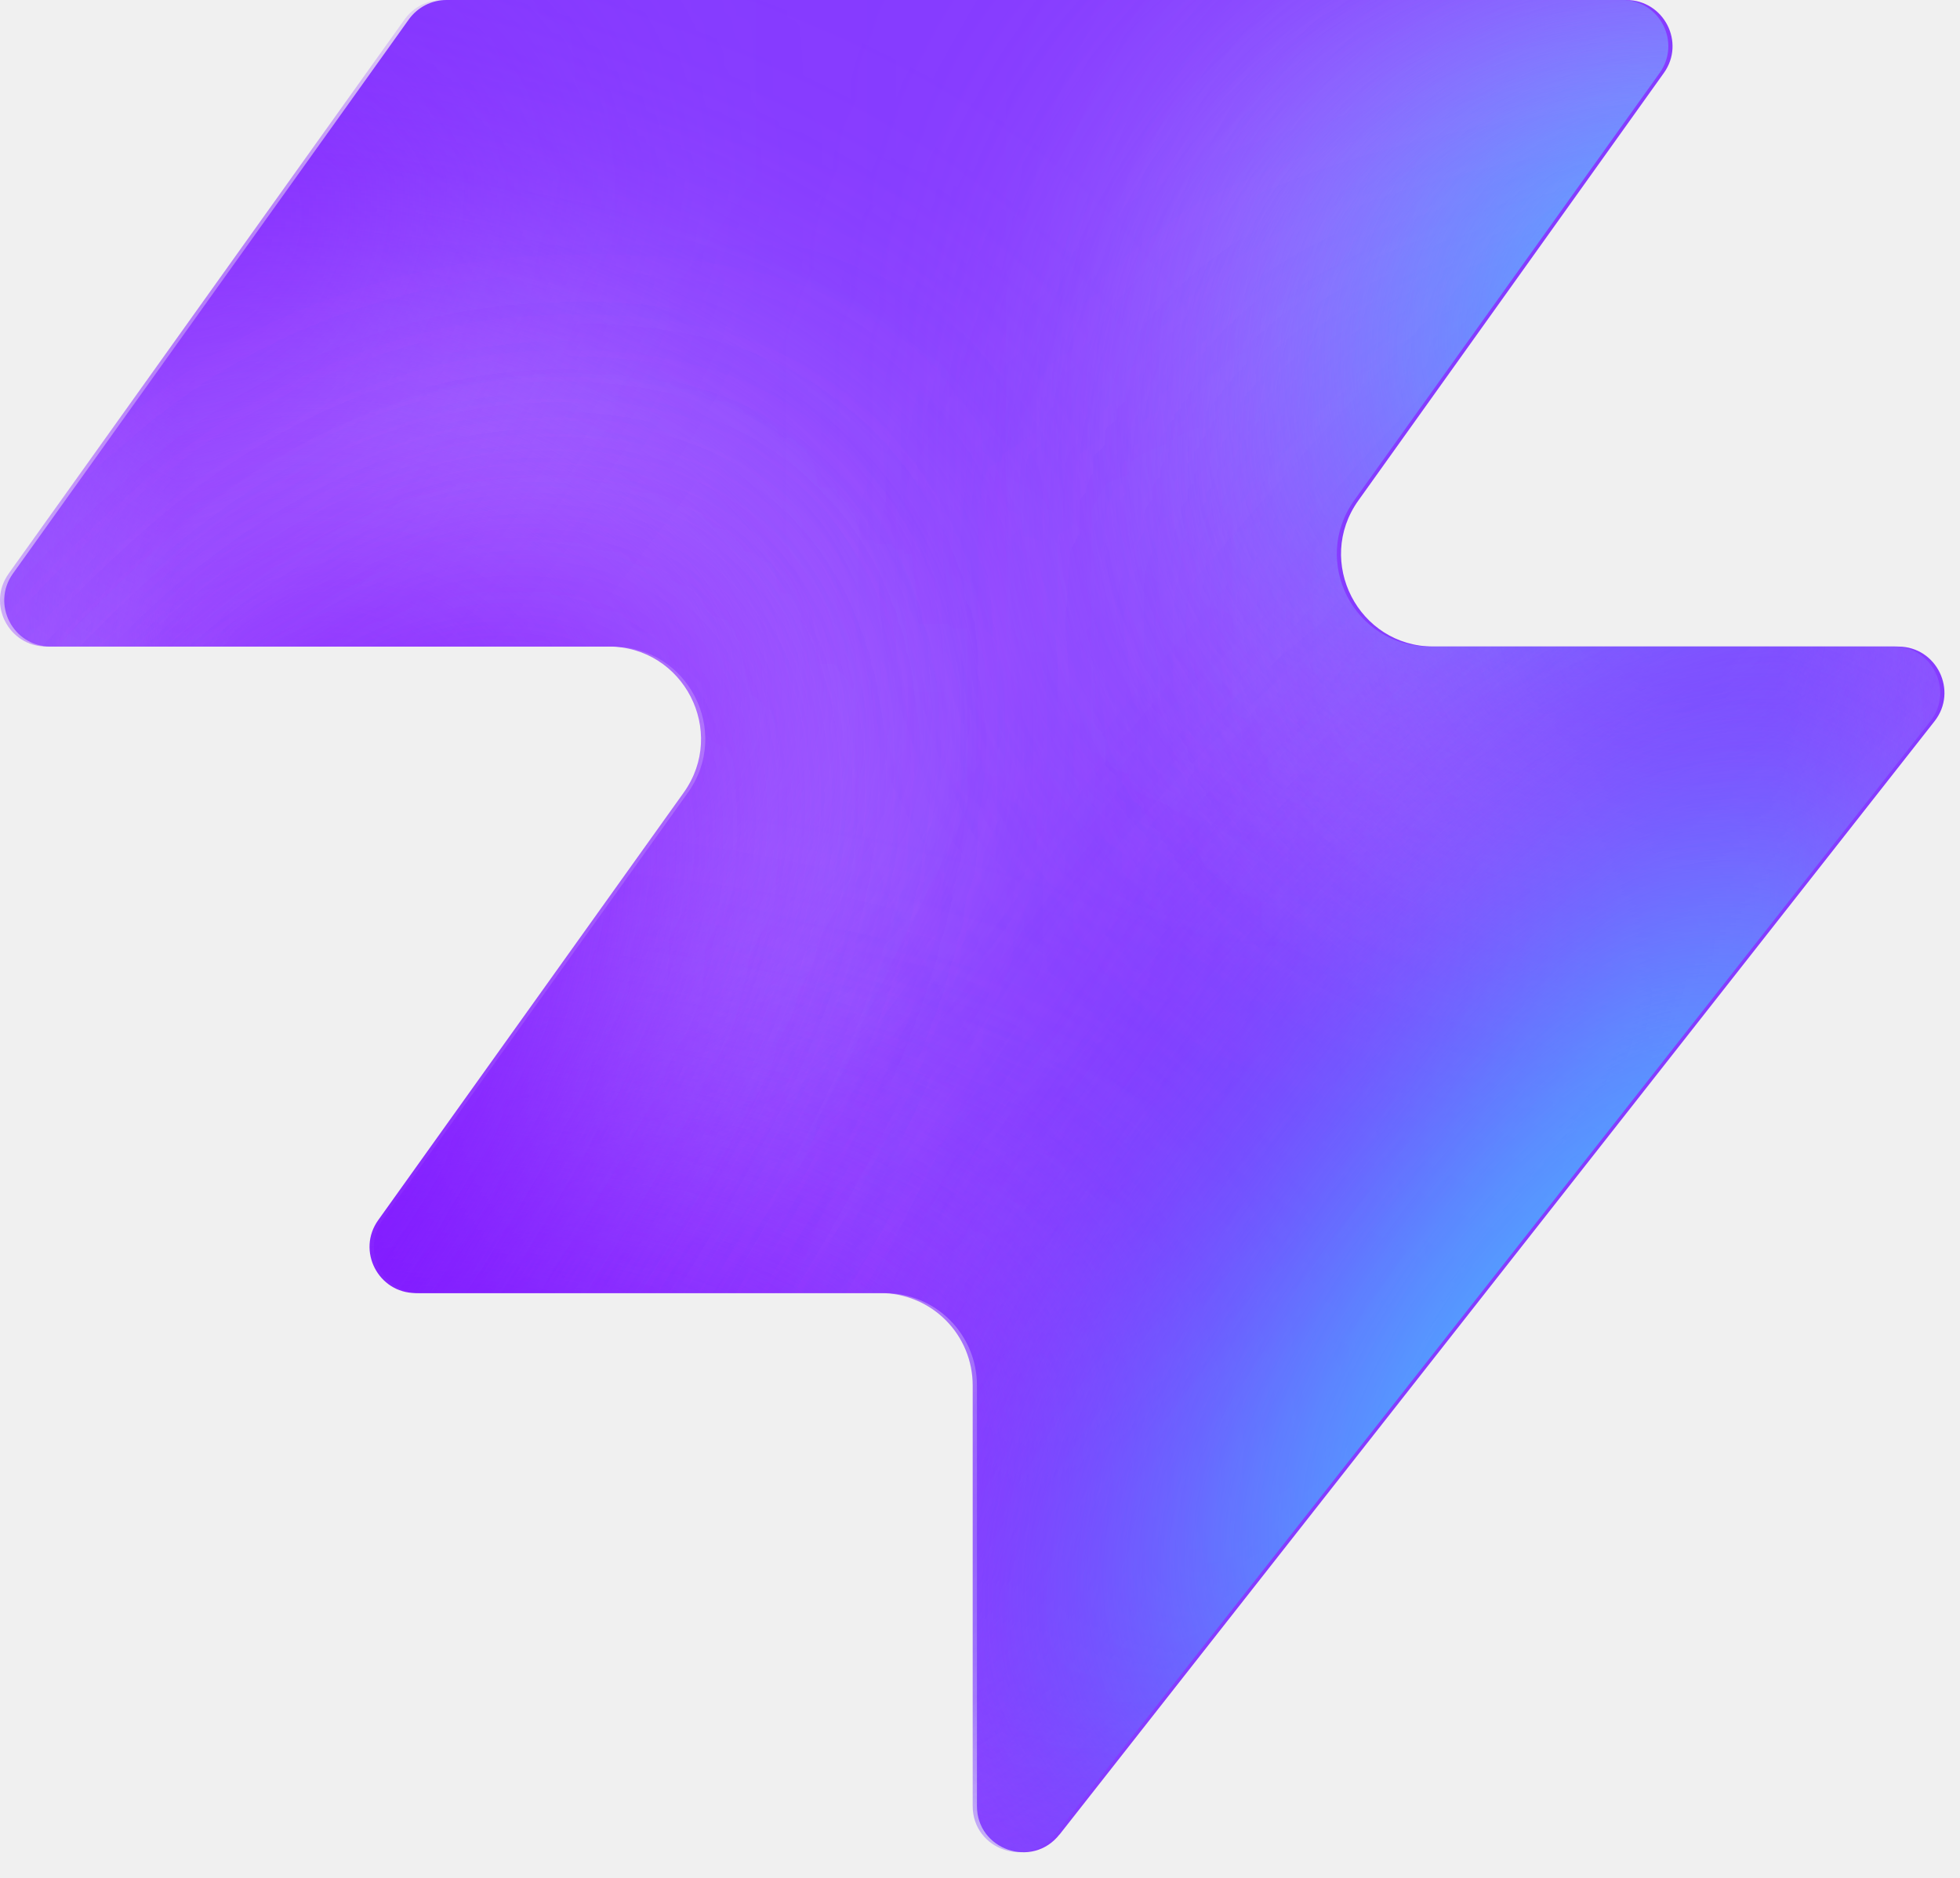
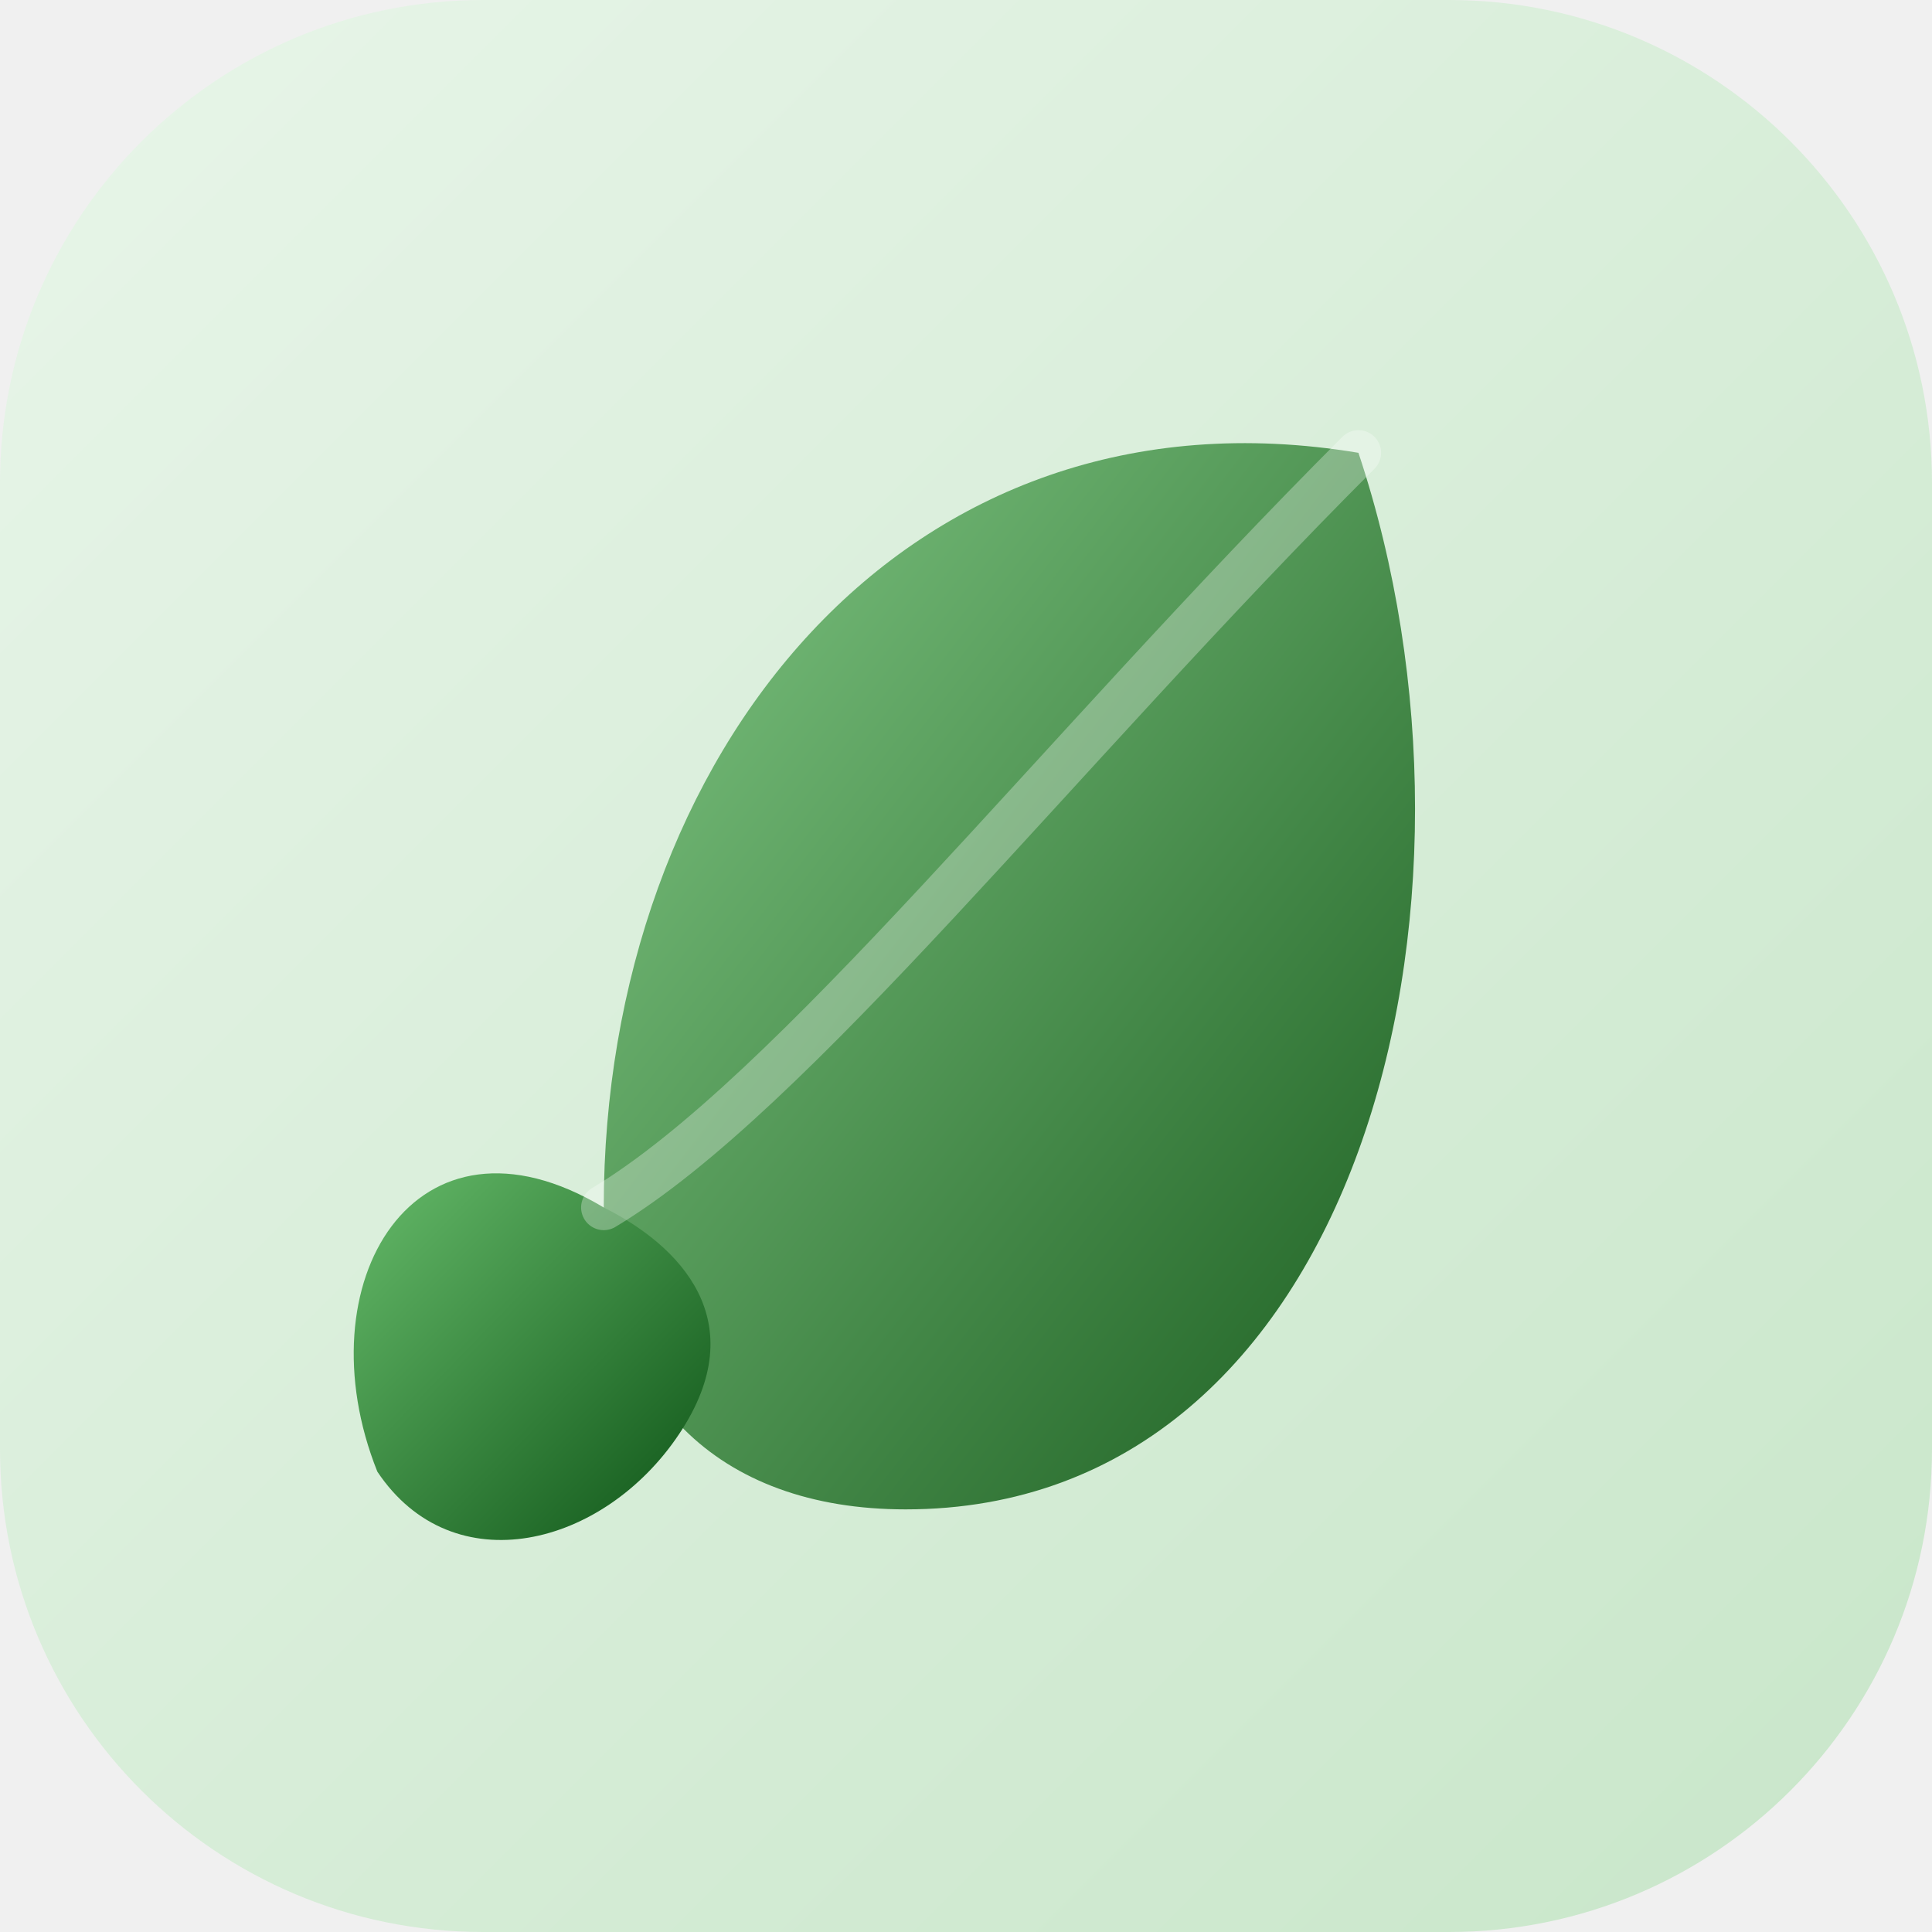
- <svg xmlns="http://www.w3.org/2000/svg" width="48" height="46" fill="none" viewBox="0 0 48 46">
-   <path fill="#863bff" d="M25.946 44.938c-.664.845-2.021.375-2.021-.698V33.937a2.26 2.26 0 0 0-2.262-2.262H10.287c-.92 0-1.456-1.04-.92-1.788l7.48-10.471c1.07-1.497 0-3.578-1.842-3.578H1.237c-.92 0-1.456-1.04-.92-1.788L10.013.474c.214-.297.556-.474.92-.474h28.894c.92 0 1.456 1.04.92 1.788l-7.48 10.471c-1.07 1.498 0 3.579 1.842 3.579h11.377c.943 0 1.473 1.088.89 1.83L25.947 44.94z" style="fill:#863bff;fill:color(display-p3 .525 .23 1);fill-opacity:1" />
-   <mask id="a" width="48" height="46" x="0" y="0" maskUnits="userSpaceOnUse" style="mask-type:alpha">
-     <path fill="#000" d="M25.842 44.938c-.664.844-2.021.375-2.021-.698V33.937a2.26 2.26 0 0 0-2.262-2.262H10.183c-.92 0-1.456-1.04-.92-1.788l7.48-10.471c1.07-1.498 0-3.579-1.842-3.579H1.133c-.92 0-1.456-1.04-.92-1.787L9.91.473c.214-.297.556-.474.92-.474h28.894c.92 0 1.456 1.04.92 1.788l-7.48 10.471c-1.07 1.498 0 3.578 1.842 3.578h11.377c.943 0 1.473 1.088.89 1.832L25.843 44.94z" style="fill:#000;fill-opacity:1" />
-   </mask>
-   <g mask="url(#a)">
-     <g filter="url(#b)">
-       <ellipse cx="5.508" cy="14.704" fill="#ede6ff" rx="5.508" ry="14.704" style="fill:#ede6ff;fill:color(display-p3 .927 .903 1);fill-opacity:1" transform="matrix(.00324 1 1 -.00324 -4.47 31.516)" />
-     </g>
-     <g filter="url(#c)">
-       <ellipse cx="10.399" cy="29.851" fill="#ede6ff" rx="10.399" ry="29.851" style="fill:#ede6ff;fill:color(display-p3 .927 .903 1);fill-opacity:1" transform="matrix(.00324 1 1 -.00324 -39.328 7.883)" />
-     </g>
-     <g filter="url(#d)">
-       <ellipse cx="5.508" cy="30.487" fill="#7e14ff" rx="5.508" ry="30.487" style="fill:#7e14ff;fill:color(display-p3 .492 .077 1);fill-opacity:1" transform="rotate(89.814 -25.913 -14.639)scale(1 -1)" />
-     </g>
-     <g filter="url(#e)">
-       <ellipse cx="5.508" cy="30.599" fill="#7e14ff" rx="5.508" ry="30.599" style="fill:#7e14ff;fill:color(display-p3 .492 .077 1);fill-opacity:1" transform="rotate(89.814 -32.644 -3.334)scale(1 -1)" />
-     </g>
-     <g filter="url(#f)">
-       <ellipse cx="5.508" cy="30.599" fill="#7e14ff" rx="5.508" ry="30.599" style="fill:#7e14ff;fill:color(display-p3 .492 .077 1);fill-opacity:1" transform="matrix(.00324 1 1 -.00324 -34.34 30.47)" />
-     </g>
-     <g filter="url(#g)">
-       <ellipse cx="14.072" cy="22.078" fill="#ede6ff" rx="14.072" ry="22.078" style="fill:#ede6ff;fill:color(display-p3 .927 .903 1);fill-opacity:1" transform="rotate(93.35 24.506 48.493)scale(-1 1)" />
-     </g>
-     <g filter="url(#h)">
-       <ellipse cx="3.47" cy="21.501" fill="#7e14ff" rx="3.47" ry="21.501" style="fill:#7e14ff;fill:color(display-p3 .492 .077 1);fill-opacity:1" transform="rotate(89.009 28.708 47.59)scale(-1 1)" />
-     </g>
-     <g filter="url(#i)">
-       <ellipse cx="3.47" cy="21.501" fill="#7e14ff" rx="3.47" ry="21.501" style="fill:#7e14ff;fill:color(display-p3 .492 .077 1);fill-opacity:1" transform="rotate(89.009 28.708 47.59)scale(-1 1)" />
-     </g>
-     <g filter="url(#j)">
-       <ellipse cx=".387" cy="8.972" fill="#7e14ff" rx="4.407" ry="29.108" style="fill:#7e14ff;fill:color(display-p3 .492 .077 1);fill-opacity:1" transform="rotate(39.51 .387 8.972)" />
-     </g>
-     <g filter="url(#k)">
-       <ellipse cx="47.523" cy="-6.092" fill="#7e14ff" rx="4.407" ry="29.108" style="fill:#7e14ff;fill:color(display-p3 .492 .077 1);fill-opacity:1" transform="rotate(37.892 47.523 -6.092)" />
-     </g>
-     <g filter="url(#l)">
-       <ellipse cx="41.412" cy="6.333" fill="#47bfff" rx="5.971" ry="9.665" style="fill:#47bfff;fill:color(display-p3 .28 .748 1);fill-opacity:1" transform="rotate(37.892 41.412 6.333)" />
-     </g>
-     <g filter="url(#m)">
-       <ellipse cx="-1.879" cy="38.332" fill="#7e14ff" rx="4.407" ry="29.108" style="fill:#7e14ff;fill:color(display-p3 .492 .077 1);fill-opacity:1" transform="rotate(37.892 -1.88 38.332)" />
-     </g>
-     <g filter="url(#n)">
-       <ellipse cx="-1.879" cy="38.332" fill="#7e14ff" rx="4.407" ry="29.108" style="fill:#7e14ff;fill:color(display-p3 .492 .077 1);fill-opacity:1" transform="rotate(37.892 -1.88 38.332)" />
-     </g>
-     <g filter="url(#o)">
-       <ellipse cx="35.651" cy="29.907" fill="#7e14ff" rx="4.407" ry="29.108" style="fill:#7e14ff;fill:color(display-p3 .492 .077 1);fill-opacity:1" transform="rotate(37.892 35.651 29.907)" />
-     </g>
-     <g filter="url(#p)">
-       <ellipse cx="38.418" cy="32.4" fill="#47bfff" rx="5.971" ry="15.297" style="fill:#47bfff;fill:color(display-p3 .28 .748 1);fill-opacity:1" transform="rotate(37.892 38.418 32.4)" />
-     </g>
-   </g>
+ <svg xmlns="http://www.w3.org/2000/svg" viewBox="0 0 512 512">
  <defs>
-     <filter id="b" width="60.045" height="41.654" x="-19.77" y="16.149" color-interpolation-filters="sRGB" filterUnits="userSpaceOnUse">
-       <feFlood flood-opacity="0" result="BackgroundImageFix" />
-       <feBlend in="SourceGraphic" in2="BackgroundImageFix" result="shape" />
-       <feGaussianBlur result="effect1_foregroundBlur_2002_17158" stdDeviation="7.659" />
-     </filter>
-     <filter id="c" width="90.34" height="51.437" x="-54.613" y="-7.533" color-interpolation-filters="sRGB" filterUnits="userSpaceOnUse">
-       <feFlood flood-opacity="0" result="BackgroundImageFix" />
-       <feBlend in="SourceGraphic" in2="BackgroundImageFix" result="shape" />
-       <feGaussianBlur result="effect1_foregroundBlur_2002_17158" stdDeviation="7.659" />
-     </filter>
-     <filter id="d" width="79.355" height="29.4" x="-49.64" y="2.03" color-interpolation-filters="sRGB" filterUnits="userSpaceOnUse">
-       <feFlood flood-opacity="0" result="BackgroundImageFix" />
-       <feBlend in="SourceGraphic" in2="BackgroundImageFix" result="shape" />
-       <feGaussianBlur result="effect1_foregroundBlur_2002_17158" stdDeviation="4.596" />
-     </filter>
-     <filter id="e" width="79.579" height="29.4" x="-45.045" y="20.029" color-interpolation-filters="sRGB" filterUnits="userSpaceOnUse">
-       <feFlood flood-opacity="0" result="BackgroundImageFix" />
-       <feBlend in="SourceGraphic" in2="BackgroundImageFix" result="shape" />
-       <feGaussianBlur result="effect1_foregroundBlur_2002_17158" stdDeviation="4.596" />
-     </filter>
-     <filter id="f" width="79.579" height="29.4" x="-43.513" y="21.178" color-interpolation-filters="sRGB" filterUnits="userSpaceOnUse">
-       <feFlood flood-opacity="0" result="BackgroundImageFix" />
-       <feBlend in="SourceGraphic" in2="BackgroundImageFix" result="shape" />
-       <feGaussianBlur result="effect1_foregroundBlur_2002_17158" stdDeviation="4.596" />
-     </filter>
-     <filter id="g" width="74.749" height="58.852" x="15.756" y="-17.901" color-interpolation-filters="sRGB" filterUnits="userSpaceOnUse">
-       <feFlood flood-opacity="0" result="BackgroundImageFix" />
-       <feBlend in="SourceGraphic" in2="BackgroundImageFix" result="shape" />
-       <feGaussianBlur result="effect1_foregroundBlur_2002_17158" stdDeviation="7.659" />
-     </filter>
-     <filter id="h" width="61.377" height="25.362" x="23.548" y="2.284" color-interpolation-filters="sRGB" filterUnits="userSpaceOnUse">
-       <feFlood flood-opacity="0" result="BackgroundImageFix" />
-       <feBlend in="SourceGraphic" in2="BackgroundImageFix" result="shape" />
-       <feGaussianBlur result="effect1_foregroundBlur_2002_17158" stdDeviation="4.596" />
-     </filter>
-     <filter id="i" width="61.377" height="25.362" x="23.548" y="2.284" color-interpolation-filters="sRGB" filterUnits="userSpaceOnUse">
-       <feFlood flood-opacity="0" result="BackgroundImageFix" />
-       <feBlend in="SourceGraphic" in2="BackgroundImageFix" result="shape" />
-       <feGaussianBlur result="effect1_foregroundBlur_2002_17158" stdDeviation="4.596" />
-     </filter>
-     <filter id="j" width="56.045" height="63.649" x="-27.636" y="-22.853" color-interpolation-filters="sRGB" filterUnits="userSpaceOnUse">
-       <feFlood flood-opacity="0" result="BackgroundImageFix" />
-       <feBlend in="SourceGraphic" in2="BackgroundImageFix" result="shape" />
-       <feGaussianBlur result="effect1_foregroundBlur_2002_17158" stdDeviation="4.596" />
-     </filter>
-     <filter id="k" width="54.814" height="64.646" x="20.116" y="-38.415" color-interpolation-filters="sRGB" filterUnits="userSpaceOnUse">
-       <feFlood flood-opacity="0" result="BackgroundImageFix" />
-       <feBlend in="SourceGraphic" in2="BackgroundImageFix" result="shape" />
-       <feGaussianBlur result="effect1_foregroundBlur_2002_17158" stdDeviation="4.596" />
-     </filter>
-     <filter id="l" width="33.541" height="35.313" x="24.641" y="-11.323" color-interpolation-filters="sRGB" filterUnits="userSpaceOnUse">
-       <feFlood flood-opacity="0" result="BackgroundImageFix" />
-       <feBlend in="SourceGraphic" in2="BackgroundImageFix" result="shape" />
-       <feGaussianBlur result="effect1_foregroundBlur_2002_17158" stdDeviation="4.596" />
-     </filter>
-     <filter id="m" width="54.814" height="64.646" x="-29.286" y="6.009" color-interpolation-filters="sRGB" filterUnits="userSpaceOnUse">
-       <feFlood flood-opacity="0" result="BackgroundImageFix" />
-       <feBlend in="SourceGraphic" in2="BackgroundImageFix" result="shape" />
-       <feGaussianBlur result="effect1_foregroundBlur_2002_17158" stdDeviation="4.596" />
-     </filter>
-     <filter id="n" width="54.814" height="64.646" x="-29.286" y="6.009" color-interpolation-filters="sRGB" filterUnits="userSpaceOnUse">
-       <feFlood flood-opacity="0" result="BackgroundImageFix" />
-       <feBlend in="SourceGraphic" in2="BackgroundImageFix" result="shape" />
-       <feGaussianBlur result="effect1_foregroundBlur_2002_17158" stdDeviation="4.596" />
-     </filter>
-     <filter id="o" width="54.814" height="64.646" x="8.244" y="-2.416" color-interpolation-filters="sRGB" filterUnits="userSpaceOnUse">
-       <feFlood flood-opacity="0" result="BackgroundImageFix" />
-       <feBlend in="SourceGraphic" in2="BackgroundImageFix" result="shape" />
-       <feGaussianBlur result="effect1_foregroundBlur_2002_17158" stdDeviation="4.596" />
-     </filter>
-     <filter id="p" width="39.409" height="43.623" x="18.713" y="10.588" color-interpolation-filters="sRGB" filterUnits="userSpaceOnUse">
-       <feFlood flood-opacity="0" result="BackgroundImageFix" />
-       <feBlend in="SourceGraphic" in2="BackgroundImageFix" result="shape" />
-       <feGaussianBlur result="effect1_foregroundBlur_2002_17158" stdDeviation="4.596" />
-     </filter>
+     <linearGradient id="bg-grad" x1="0%" y1="0%" x2="100%" y2="100%">
+       <stop offset="0%" stop-color="#E8F5E9" />
+       <stop offset="100%" stop-color="#C8E6C9" />
+     </linearGradient>
+     <linearGradient id="leaf-grad-1" x1="0%" y1="0%" x2="100%" y2="100%">
+       <stop offset="0%" stop-color="#81C784" />
+       <stop offset="100%" stop-color="#1B5E20" />
+     </linearGradient>
+     <linearGradient id="leaf-grad-2" x1="0%" y1="0%" x2="100%" y2="100%">
+       <stop offset="0%" stop-color="#66BB6A" />
+       <stop offset="100%" stop-color="#0D5316" />
+     </linearGradient>
  </defs>
+   <rect width="512" height="512" rx="128" fill="url(#bg-grad)" />
+   <path d="M360 120 C240 100 160 200 160 320 C160 370 190 400 240 400 C360 400 400 240 360 120 Z" fill="url(#leaf-grad-1)" />
+   <path d="M160 320 C110 290 80 340 100 390 C120 420 160 410 180 380 C200 350 180 330 160 320 Z" fill="url(#leaf-grad-2)" />
+   <path d="M160 320 C210 290 280 200 360 120" stroke="#FFFFFF" stroke-width="12" stroke-linecap="round" opacity="0.3" fill="none" />
</svg>
